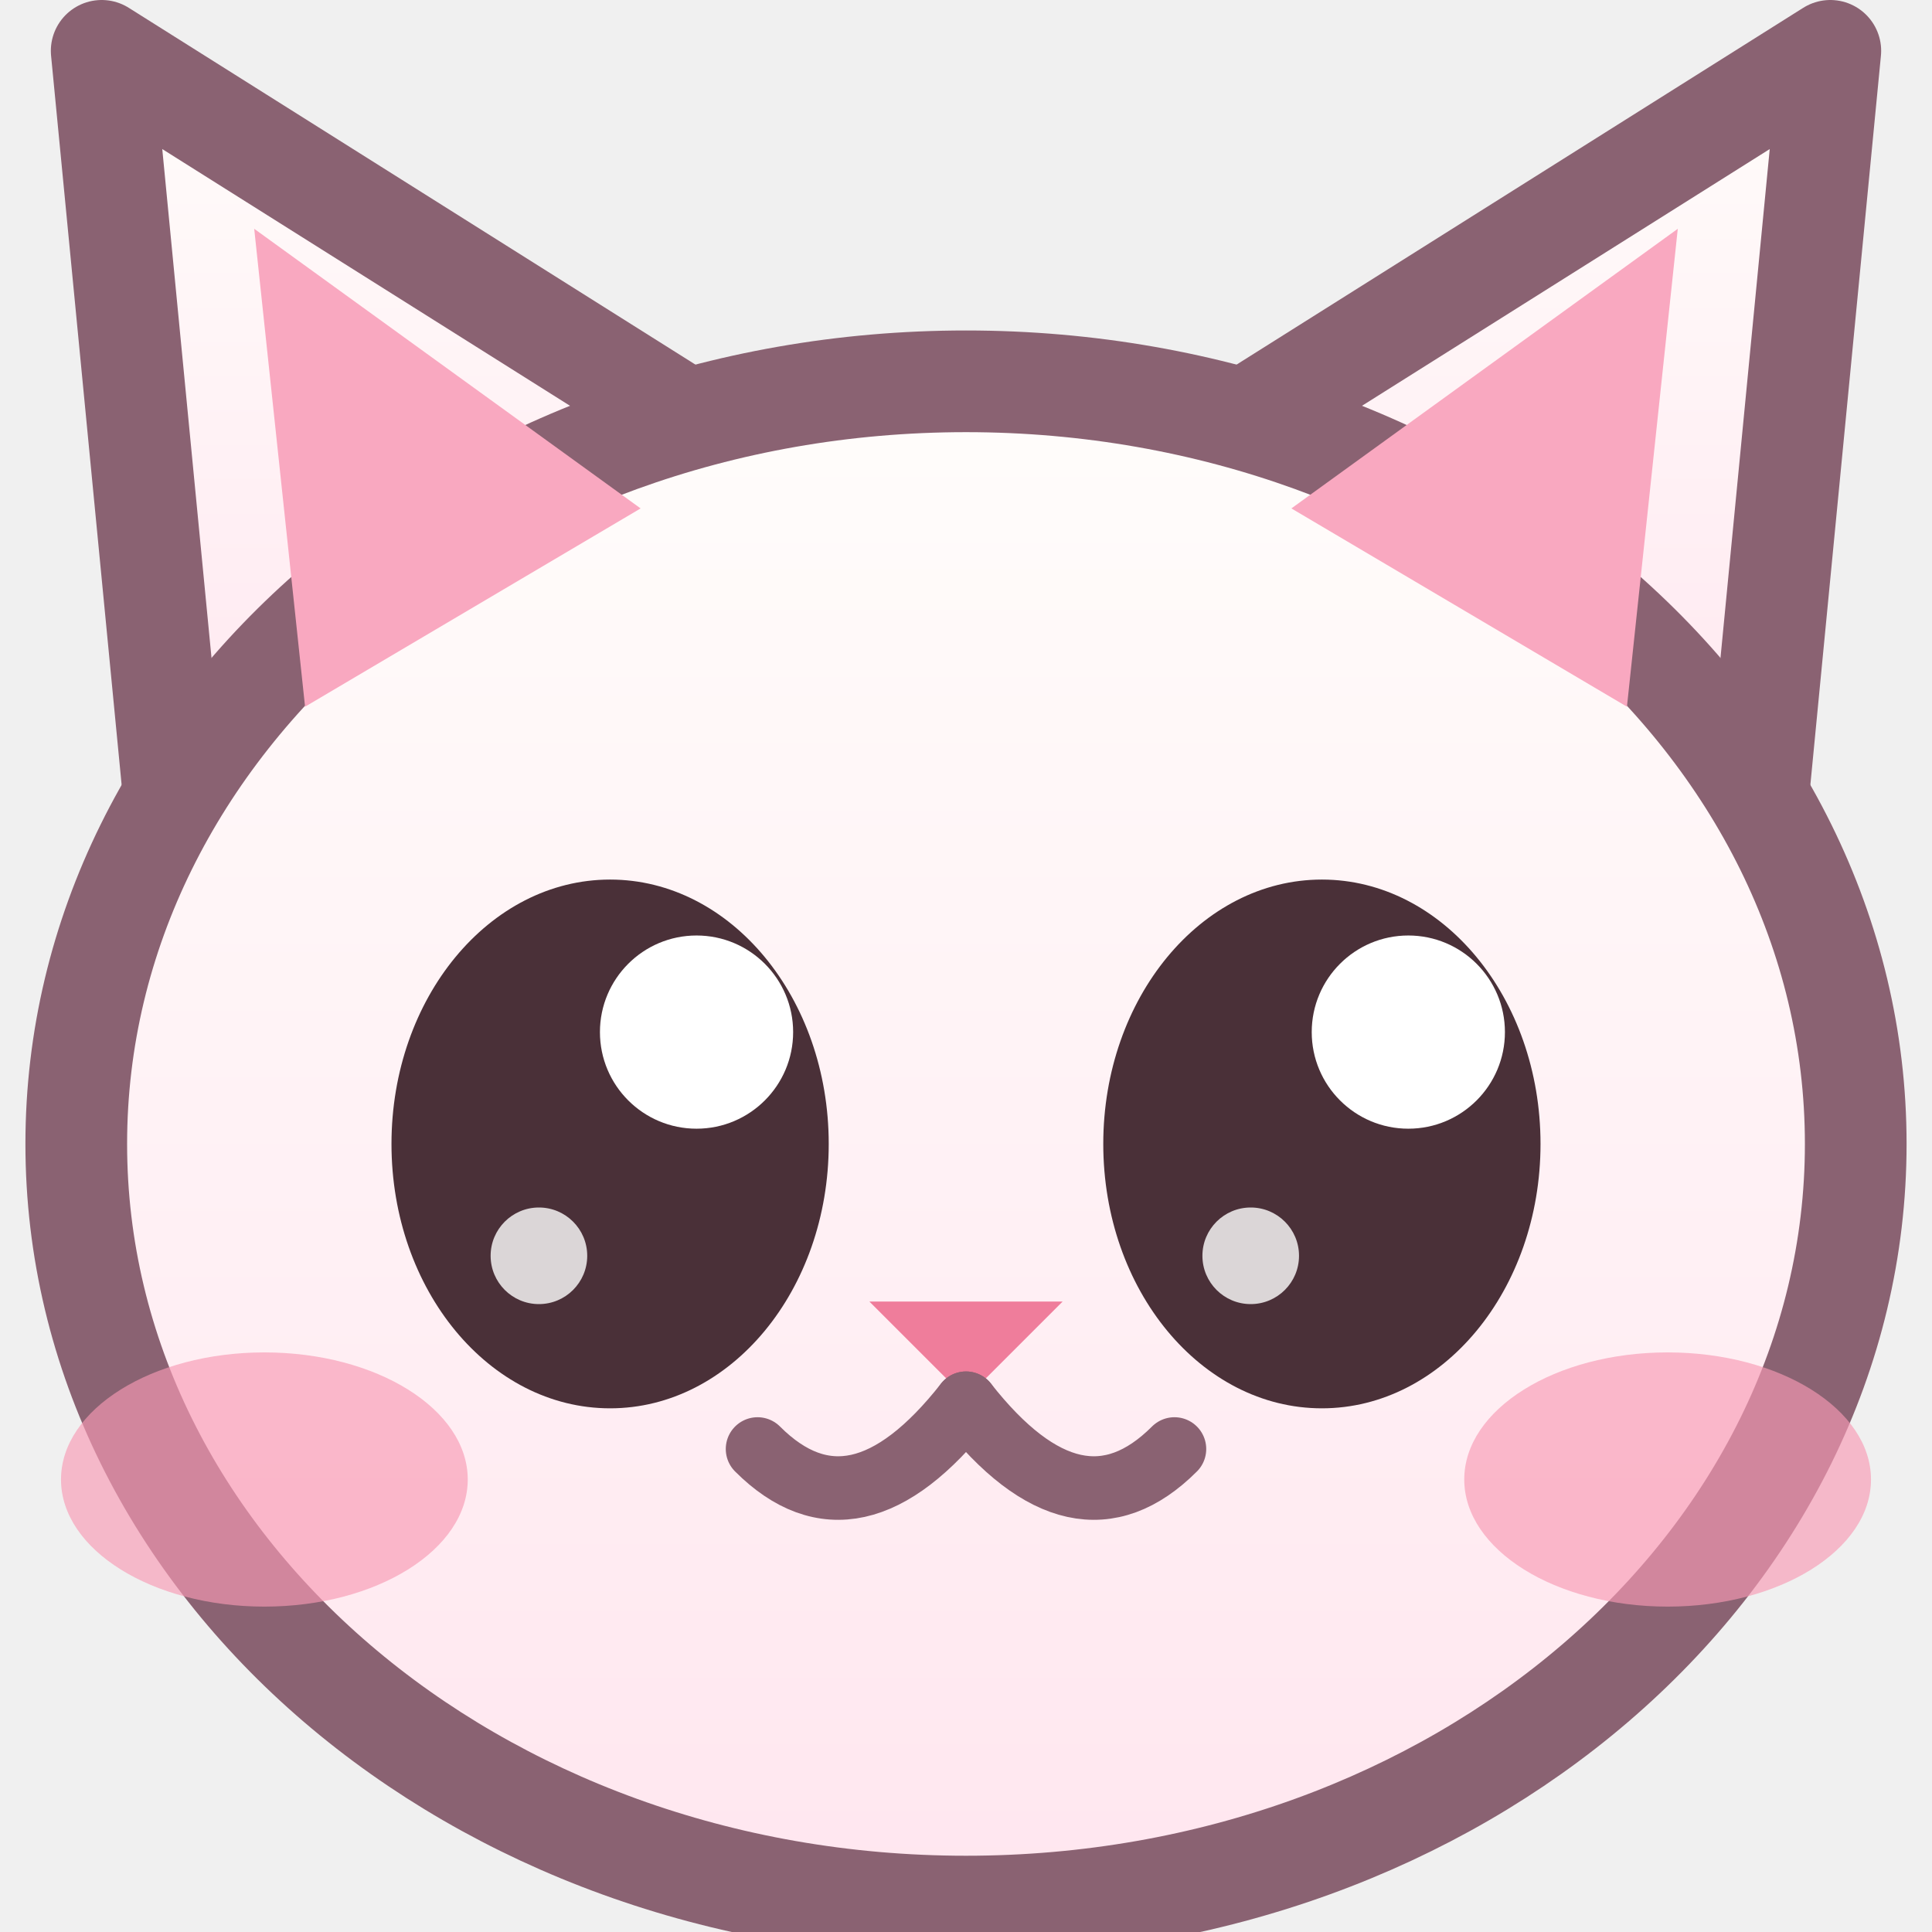
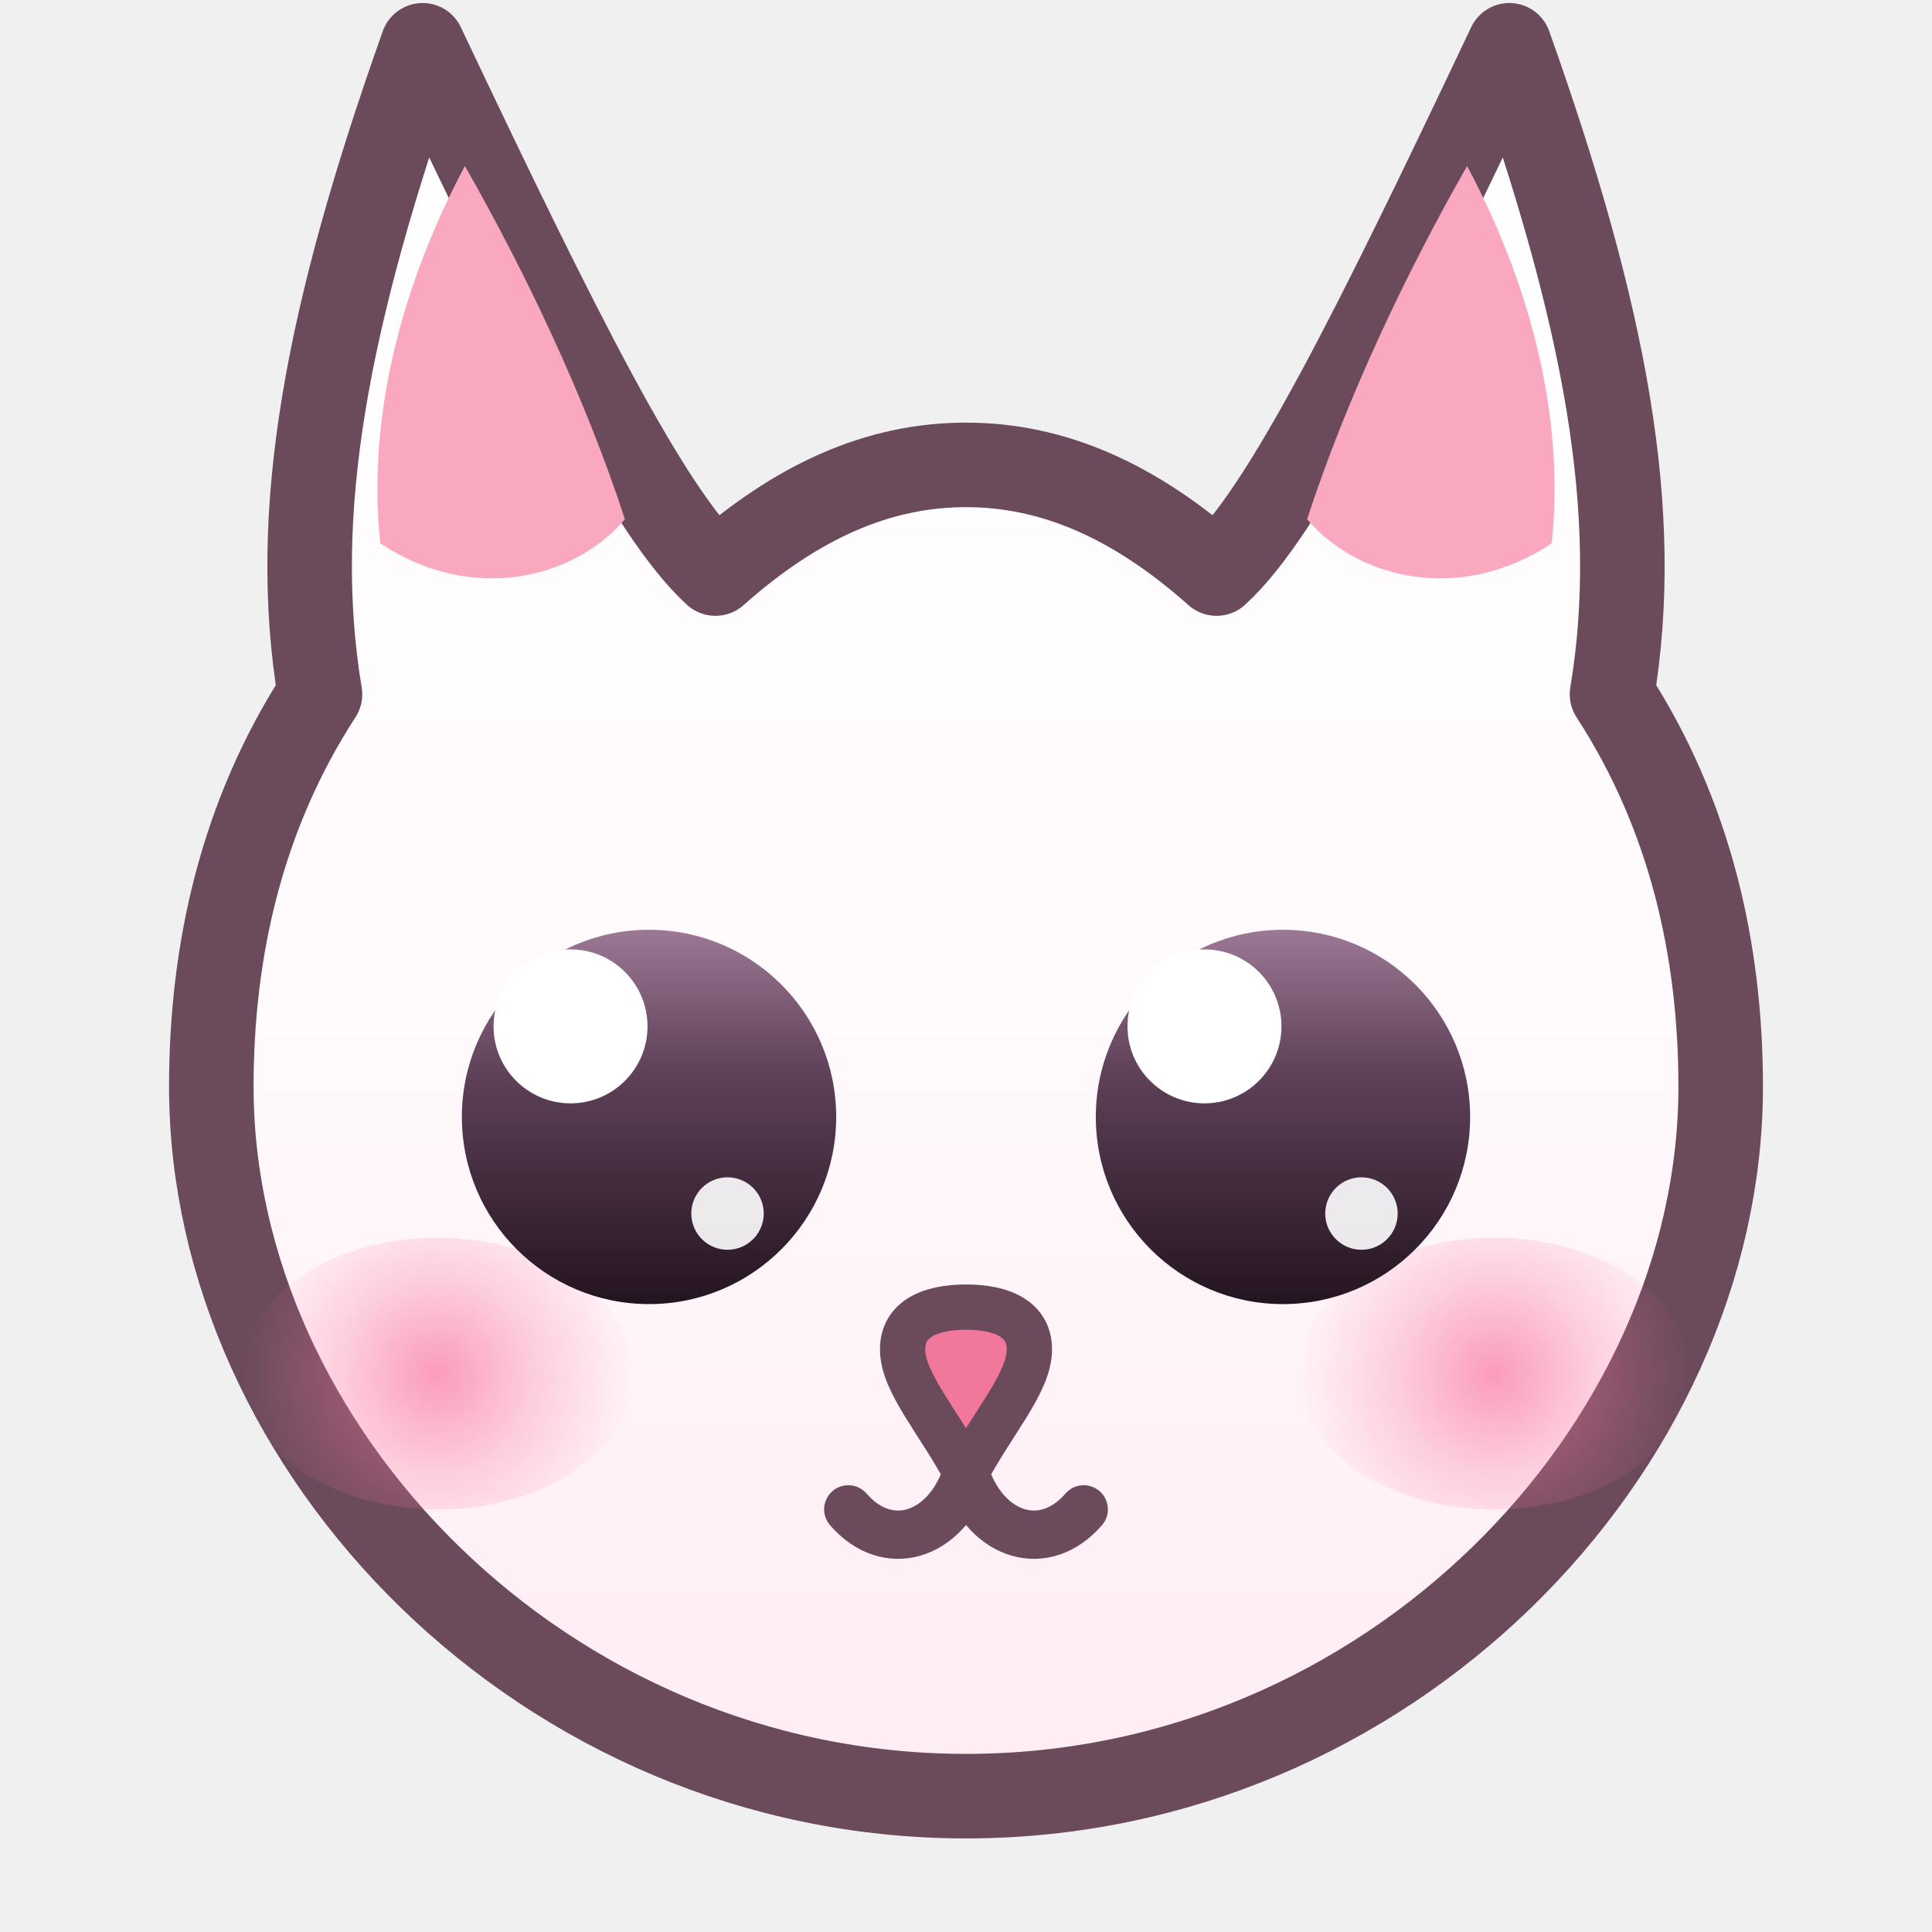
- <svg xmlns="http://www.w3.org/2000/svg" viewBox="5 3.5 38 38" width="38" height="38" role="img" aria-label="猫咪吉祥物">
+ <svg xmlns="http://www.w3.org/2000/svg" viewBox="0 0 64 64" width="64" height="64" role="img" aria-label="猫咪吉祥物">
  <defs>
    <linearGradient id="fur" x1="0" y1="0" x2="0" y2="1">
-       <stop offset="0" stop-color="#fffdfb" />
-       <stop offset="1" stop-color="#ffe6ef" />
+       <stop offset="0" stop-color="#ffffff" />
+       <stop offset="0.55" stop-color="#fffafc" />
+       <stop offset="1" stop-color="#ffecf3" />
    </linearGradient>
+     <linearGradient id="iris" x1="0" y1="0" x2="0" y2="1">
+       <stop offset="0" stop-color="#9c7894" />
+       <stop offset="0.38" stop-color="#5f4159" />
+       <stop offset="1" stop-color="#241420" />
+     </linearGradient>
+     <radialGradient id="blushL" gradientUnits="userSpaceOnUse" cx="14.5" cy="45.5" r="6.5">
+       <stop offset="0" stop-color="#f9779f" stop-opacity="0.7" />
+       <stop offset="0.5" stop-color="#f9779f" stop-opacity="0.3" />
+       <stop offset="1" stop-color="#f9779f" stop-opacity="0" />
+     </radialGradient>
+     <radialGradient id="blushR" gradientUnits="userSpaceOnUse" cx="49.5" cy="45.5" r="6.5">
+       <stop offset="0" stop-color="#f9779f" stop-opacity="0.7" />
+       <stop offset="0.5" stop-color="#f9779f" stop-opacity="0.3" />
+       <stop offset="1" stop-color="#f9779f" stop-opacity="0" />
+     </radialGradient>
  </defs>
-   <g stroke="#8a6272" stroke-width="2" stroke-linejoin="round" stroke-linecap="round">
-     <path d="M8.5 20 L7 4.5 L20.5 13 Z" fill="url(#fur)" />
-     <path d="M39.5 20 L41 4.5 L27.5 13 Z" fill="url(#fur)" />
-     <ellipse cx="24" cy="26" rx="17.5" ry="15" fill="url(#fur)" />
-   </g>
-   <path d="M11 17.4 L10 8 L17.6 13.5 Z" fill="#f9a8c0" />
-   <path d="M37 17.4 L38 8 L30.4 13.5 Z" fill="#f9a8c0" />
-   <ellipse cx="17" cy="26" rx="4.3" ry="5.2" fill="#4a3038" />
-   <ellipse cx="31" cy="26" rx="4.3" ry="5.2" fill="#4a3038" />
-   <circle cx="18.7" cy="23.8" r="1.9" fill="#fff" />
-   <circle cx="32.7" cy="23.8" r="1.9" fill="#fff" />
-   <circle cx="15.6" cy="28.2" r="0.95" fill="#fff" opacity="0.8" />
-   <circle cx="29.6" cy="28.2" r="0.95" fill="#fff" opacity="0.8" />
-   <ellipse cx="10.2" cy="32.6" rx="4" ry="2.5" fill="#f79ab4" opacity="0.65" />
-   <ellipse cx="37.8" cy="32.6" rx="4" ry="2.5" fill="#f79ab4" opacity="0.65" />
-   <path d="M24 31 L22.1 29.1 L25.9 29.1 Z" fill="#ef7d9b" />
-   <path d="M24 31.1 Q21.8 33.9 19.9 32" fill="none" stroke="#8a6272" stroke-width="1.25" stroke-linecap="round" />
-   <path d="M24 31.1 Q26.2 33.9 28.1 32" fill="none" stroke="#8a6272" stroke-width="1.25" stroke-linecap="round" />
+   <path d="M14 1.5 C10.8 10.5 9.6 17 10.6 23 C8 27 7 31.5 7 36 C7 48 18 59.5 32 59.5 C46 59.5 57 48 57 36 C57 31.5 56 27 53.4 23 C54.4 17 53.2 10.5 50 1.5 C45.5 11 42.5 17 40.3 19 C37.6 16.6 34.9 15.4 32 15.4 C29.1 15.4 26.4 16.6 23.7 19 C21.5 17 18.5 11 14 1.5 Z" fill="url(#fur)" stroke="#6b4a5c" stroke-width="2.8" stroke-linejoin="round" stroke-linecap="round" />
+   <path d="M15.4 5.5 C13 10 12.2 14.4 12.6 18 C15.6 20 19 19.2 20.7 17.2 C19.4 13.2 17.4 9 15.4 5.5 Z" fill="#f9a8c0" />
+   <path d="M48.6 5.5 C51 10 51.8 14.4 51.4 18 C48.4 20 45 19.2 43.3 17.2 C44.6 13.2 46.6 9 48.6 5.5 Z" fill="#f9a8c0" />
+   <ellipse cx="14.5" cy="45.5" rx="6.5" ry="4.5" fill="url(#blushL)" />
+   <ellipse cx="49.5" cy="45.5" rx="6.5" ry="4.5" fill="url(#blushR)" />
+   <circle cx="21.5" cy="37" r="6.2" fill="url(#iris)" />
+   <circle cx="42.5" cy="37" r="6.2" fill="url(#iris)" />
+   <circle cx="18.9" cy="34" r="2.55" fill="#ffffff" />
+   <circle cx="39.9" cy="34" r="2.55" fill="#ffffff" />
+   <circle cx="24.1" cy="40.2" r="1.2" fill="#ffffff" opacity="0.9" />
+   <circle cx="45.1" cy="40.2" r="1.2" fill="#ffffff" opacity="0.9" />
+   <path d="M32 48.8 C31.1 47.1 29.9 45.8 29.9 44.7 C29.9 43.7 30.8 43.3 32 43.3 C33.2 43.3 34.1 43.7 34.1 44.7 C34.1 45.8 32.9 47.1 32 48.8 Z" fill="#f2789b" stroke="#6b4a5c" stroke-width="1.5" stroke-linejoin="round" />
+   <path d="M32 48.9 C31.3 50.9 29.4 51.5 28.1 50" fill="none" stroke="#6b4a5c" stroke-width="1.6" stroke-linecap="round" />
+   <path d="M32 48.9 C32.7 50.9 34.6 51.5 35.9 50" fill="none" stroke="#6b4a5c" stroke-width="1.6" stroke-linecap="round" />
</svg>
